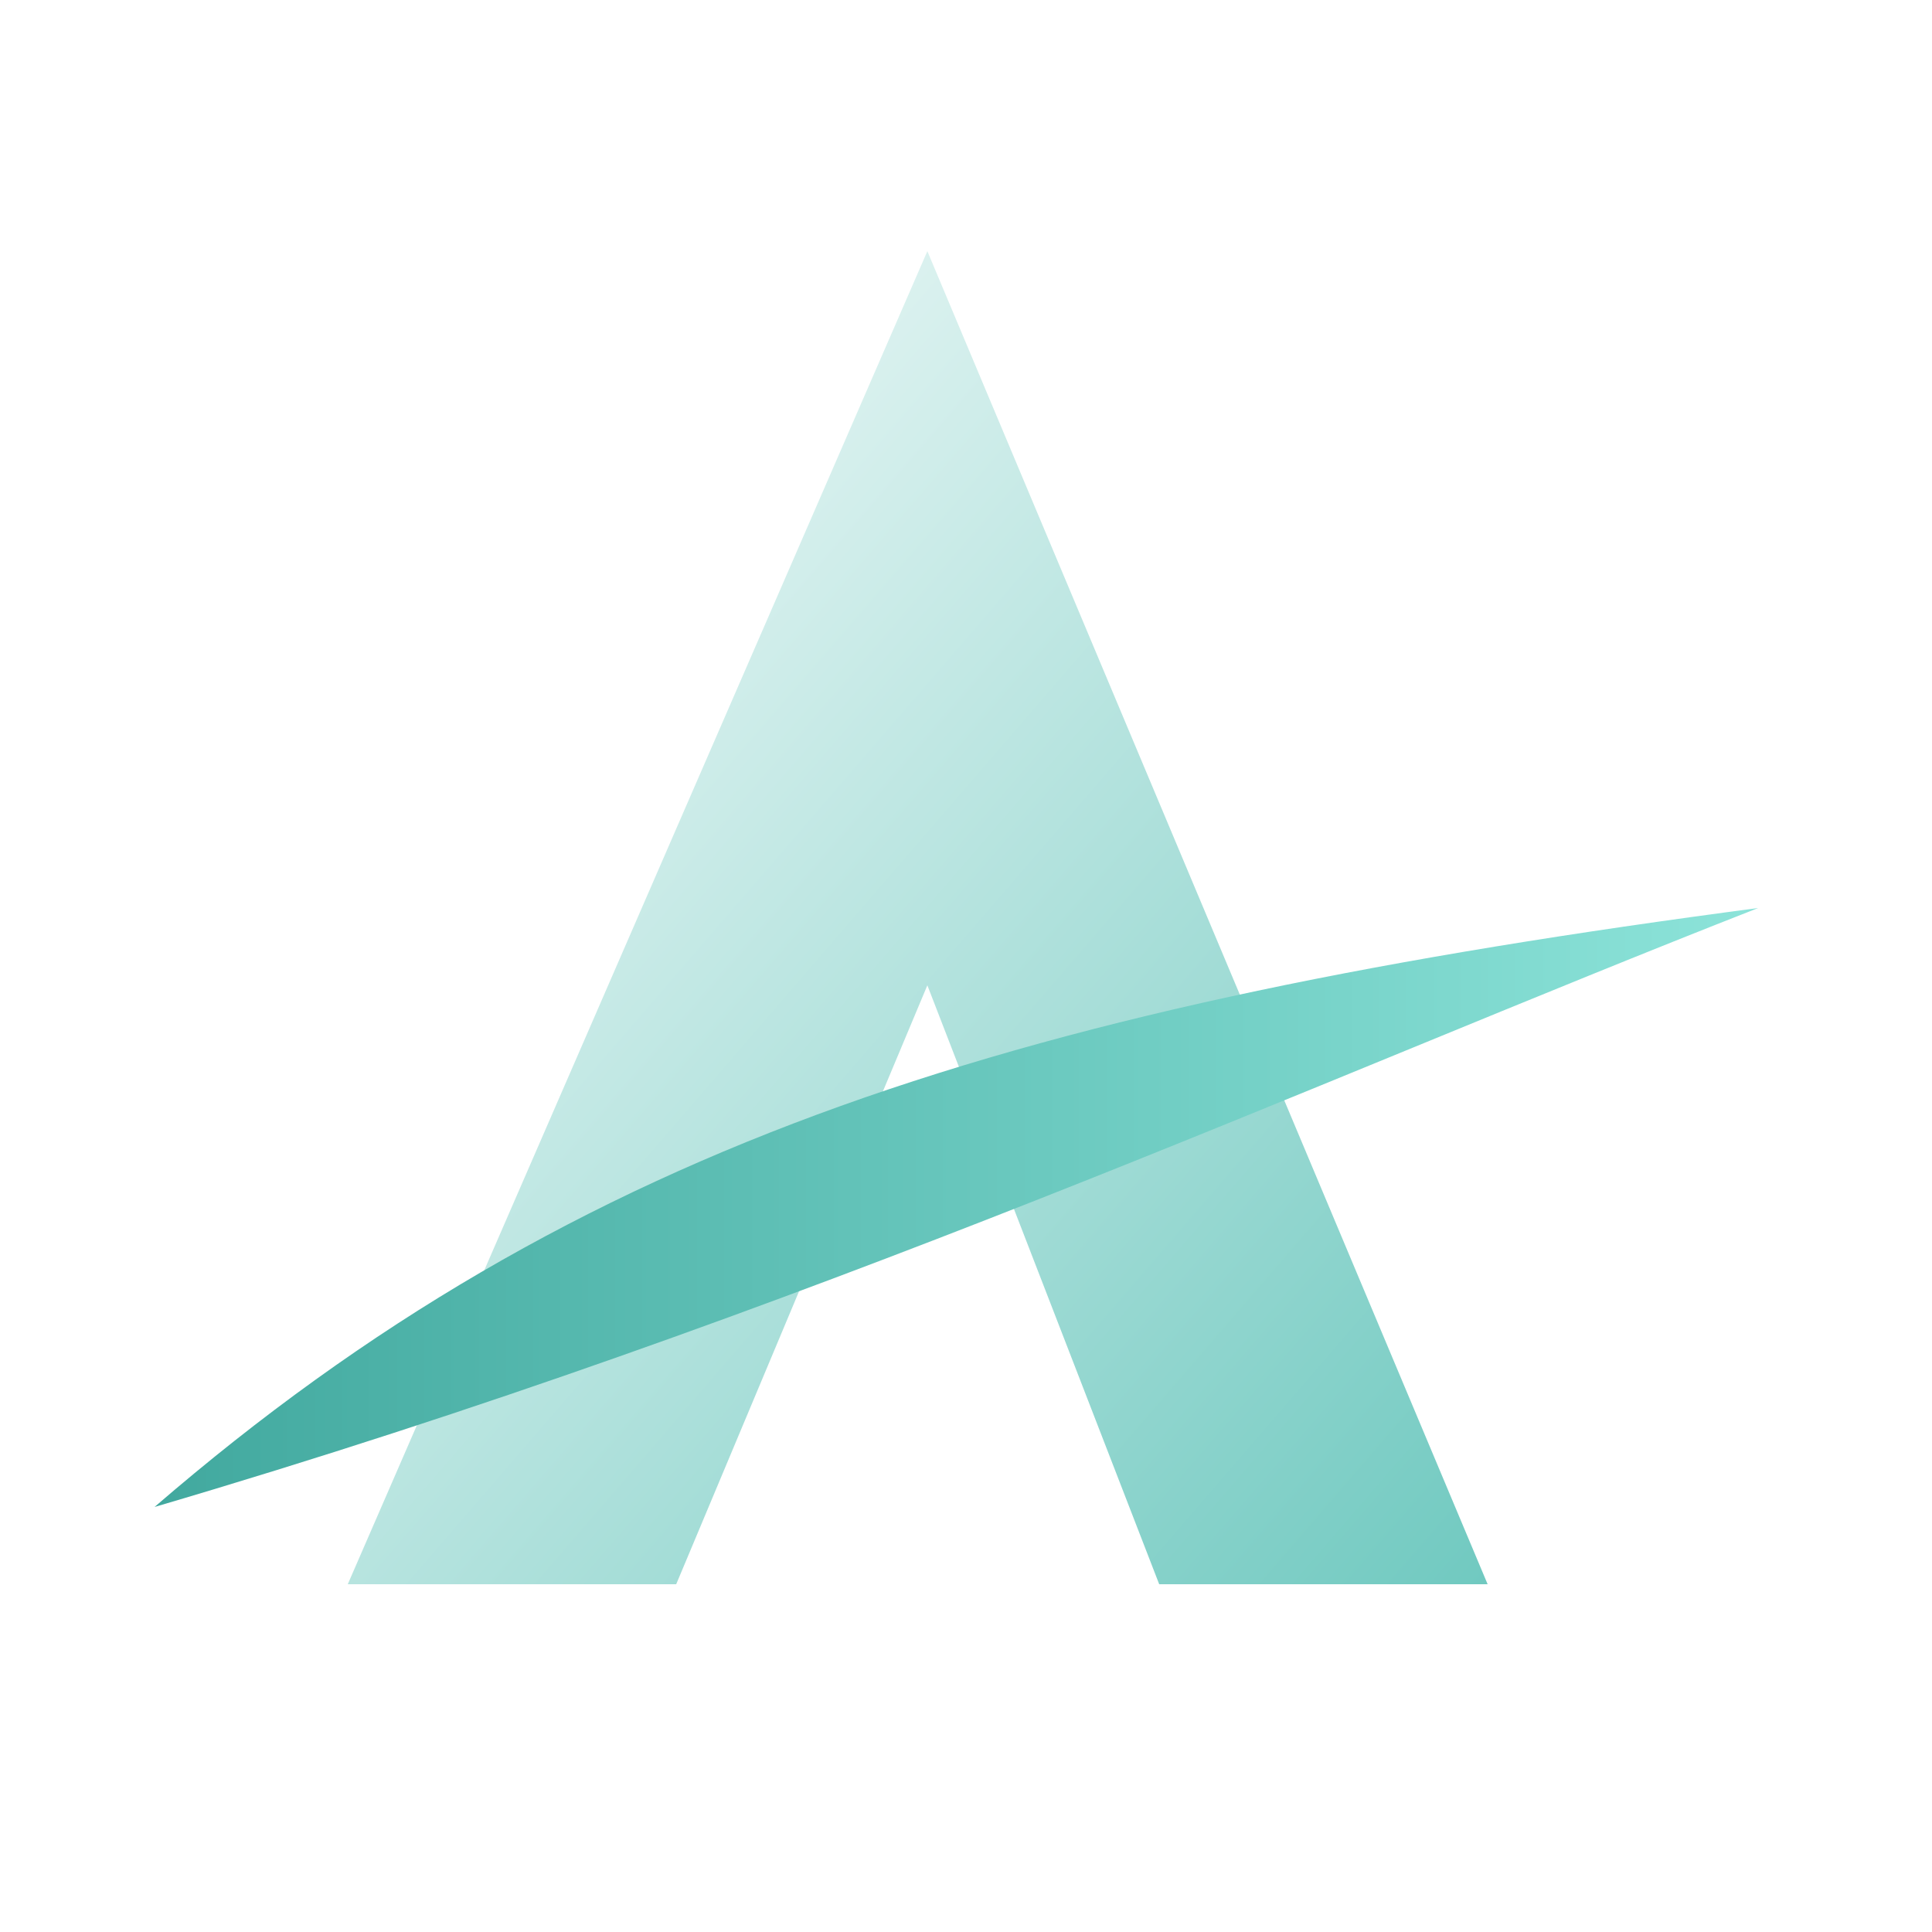
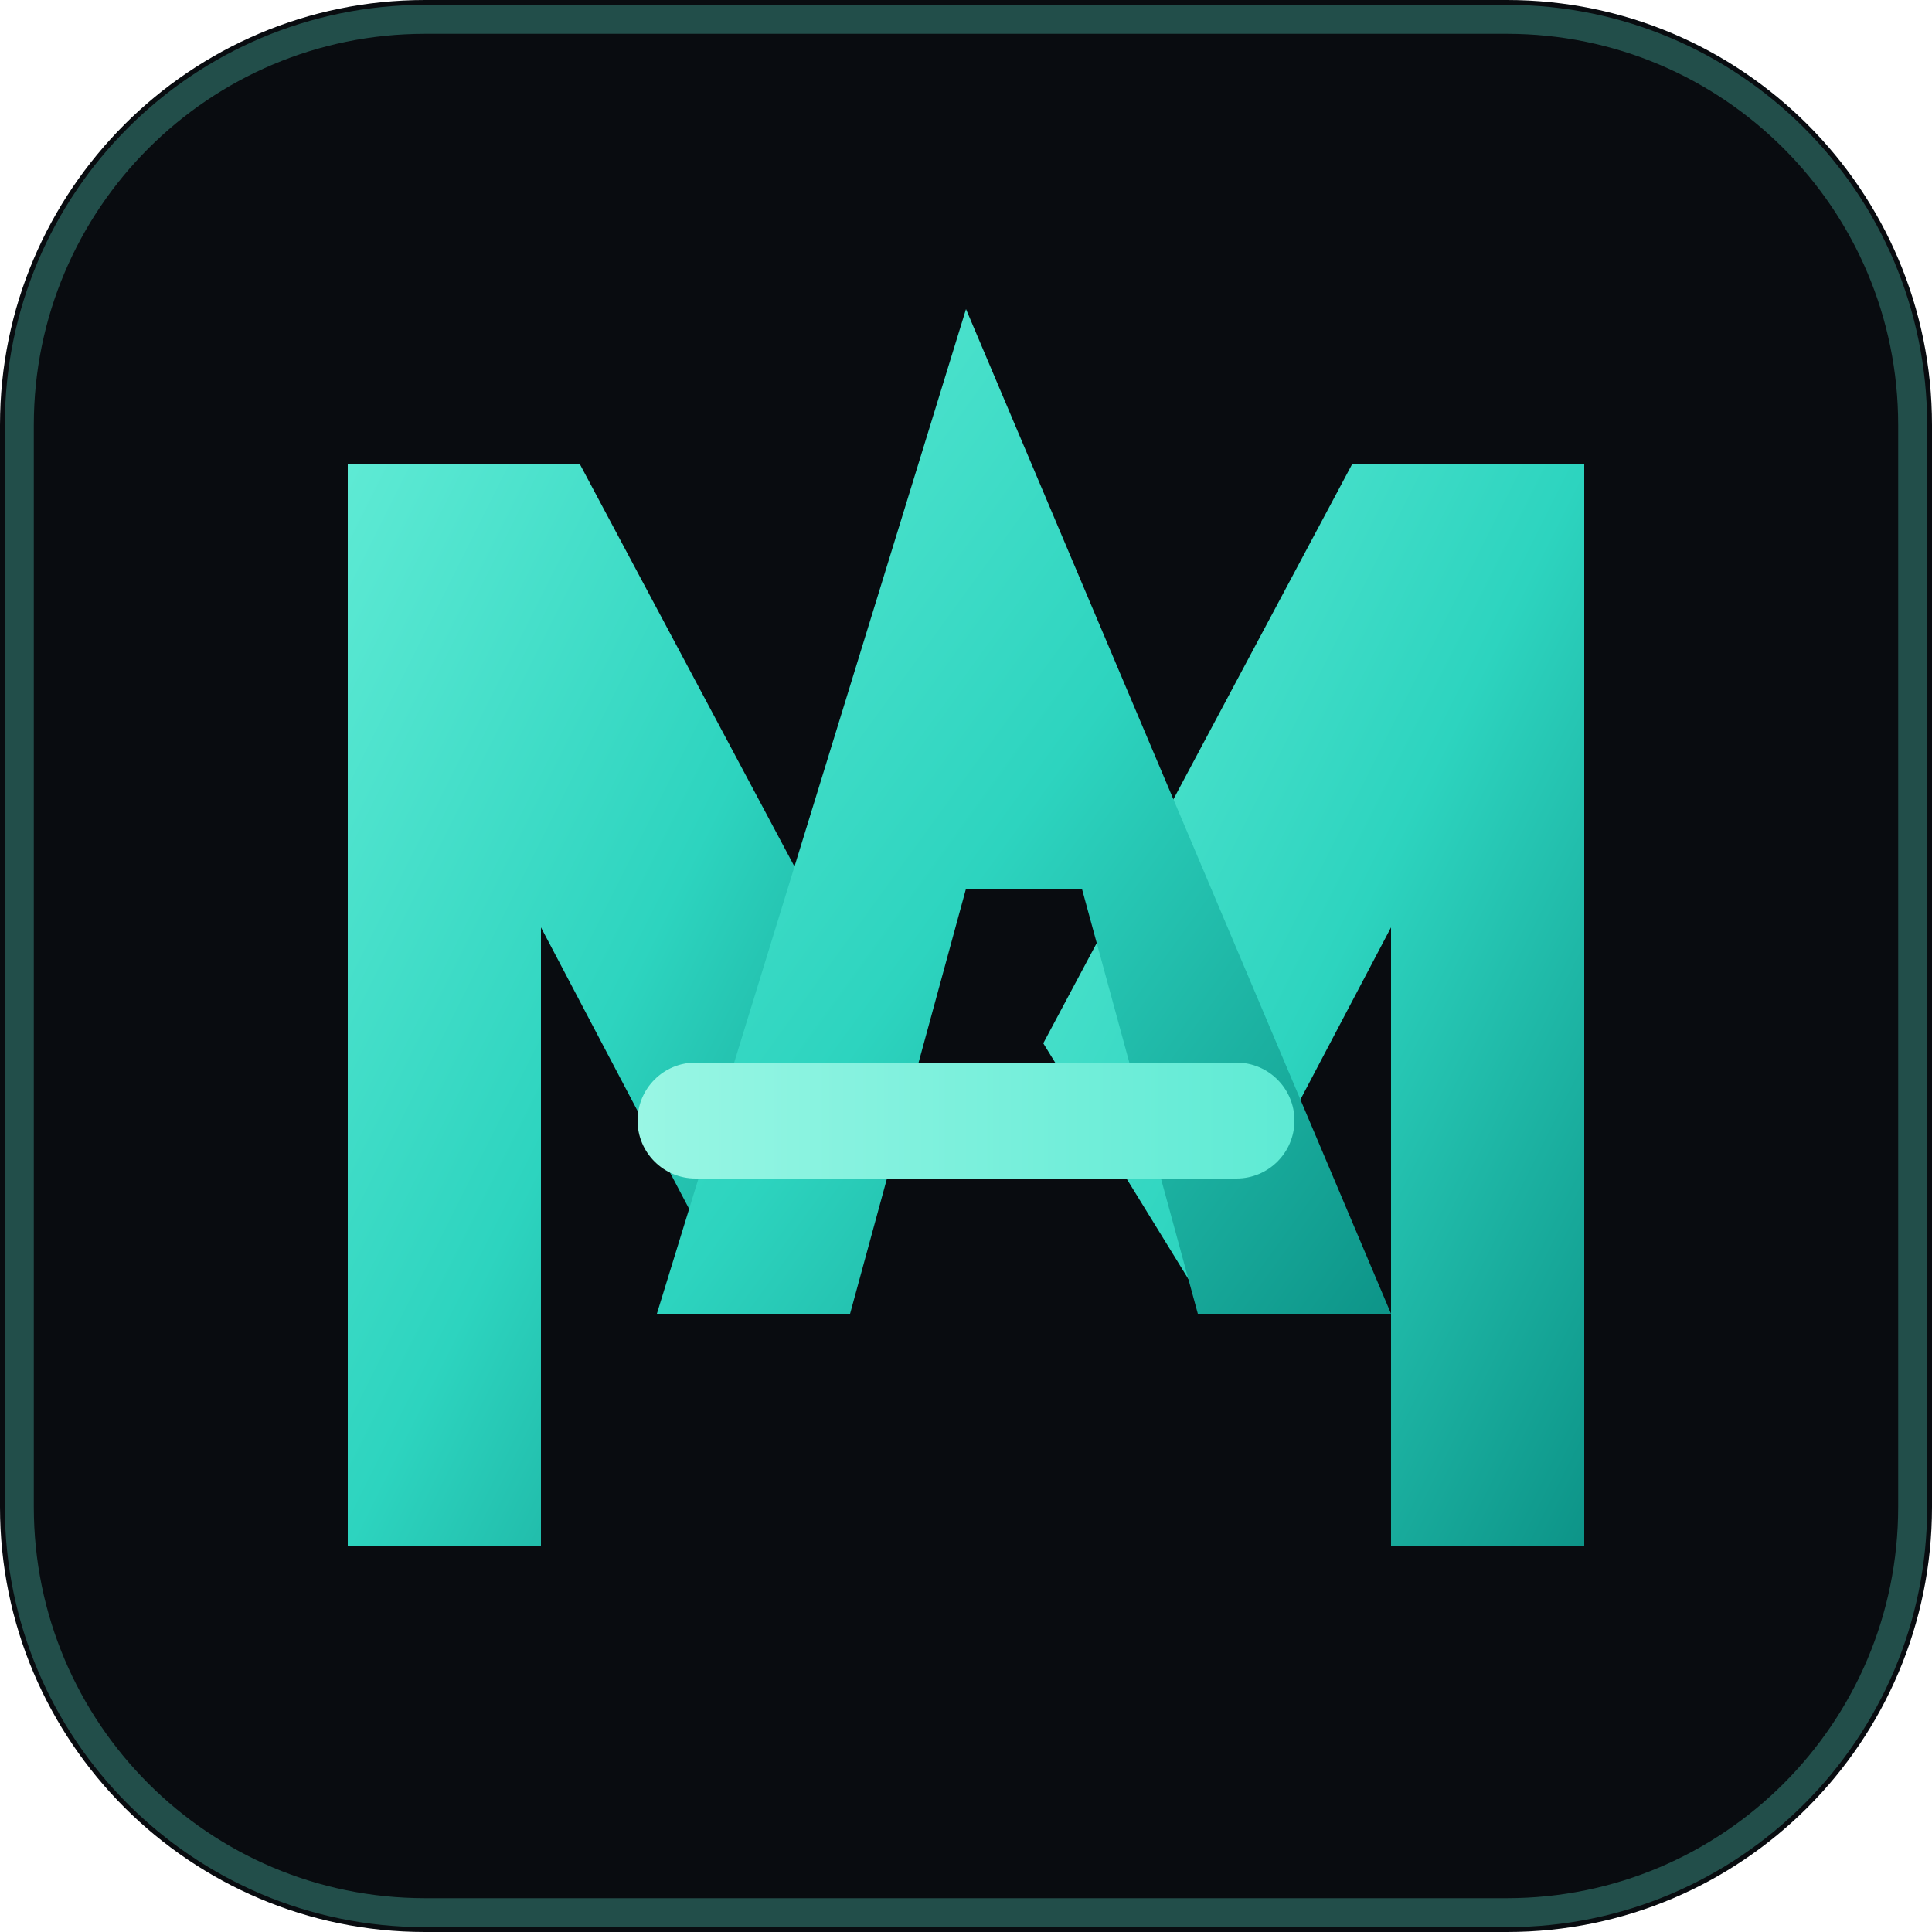
<svg xmlns="http://www.w3.org/2000/svg" viewBox="0 0 100 100">
  <defs>
-     <linearGradient id="m" x1="0" y1="0" x2="1" y2="1">
-       <stop stop-color="#fff" />
-       <stop offset="1" stop-color="#70c9c0" />
+     <linearGradient id="maGrad" x1="0%" y1="0%" x2="100%" y2="100%">
+       <stop offset="0%" stop-color="#5eead4" />
+       <stop offset="50%" stop-color="#2dd4bf" />
+       <stop offset="100%" stop-color="#0d9488" />
    </linearGradient>
-     <linearGradient id="r">
-       <stop stop-color="#42a99f" />
-       <stop offset="1" stop-color="#8ce3d9" />
+     <linearGradient id="accentGrad" x1="0%" y1="0%" x2="100%" y2="0%">
+       <stop offset="0%" stop-color="#99f6e4" />
+       <stop offset="100%" stop-color="#5eead4" />
    </linearGradient>
  </defs>
-   <path d="M18 82 48 13 77 82H60L48 51 35 82Z" fill="url(#m)" />
-   <path d="M8 78C30 59 53 52 91 47 68 56 42 68 8 78Z" fill="url(#r)" />
+   <rect width="100" height="100" rx="22" fill="#090c10" />
+   <rect width="98" height="98" x="1" y="1" rx="21" fill="none" stroke="rgba(94, 234, 212, 0.3)" stroke-width="1.5" />
+   <path d="M 18 80 L 18 24 L 30 24 L 46 54 L 38 67 L 28 48 L 28 80 Z" fill="url(#maGrad)" />
+   <path d="M 82 80 L 82 24 L 70 24 L 54 54 L 62 67 L 72 48 L 72 80 Z" fill="url(#maGrad)" />
+   <polygon points="50,16 34,68 44,68 50,46 56,46 62,68 72,68" fill="url(#maGrad)" />
+   <rect x="33" y="55" width="34" height="6" rx="3" fill="url(#accentGrad)" />
</svg>
